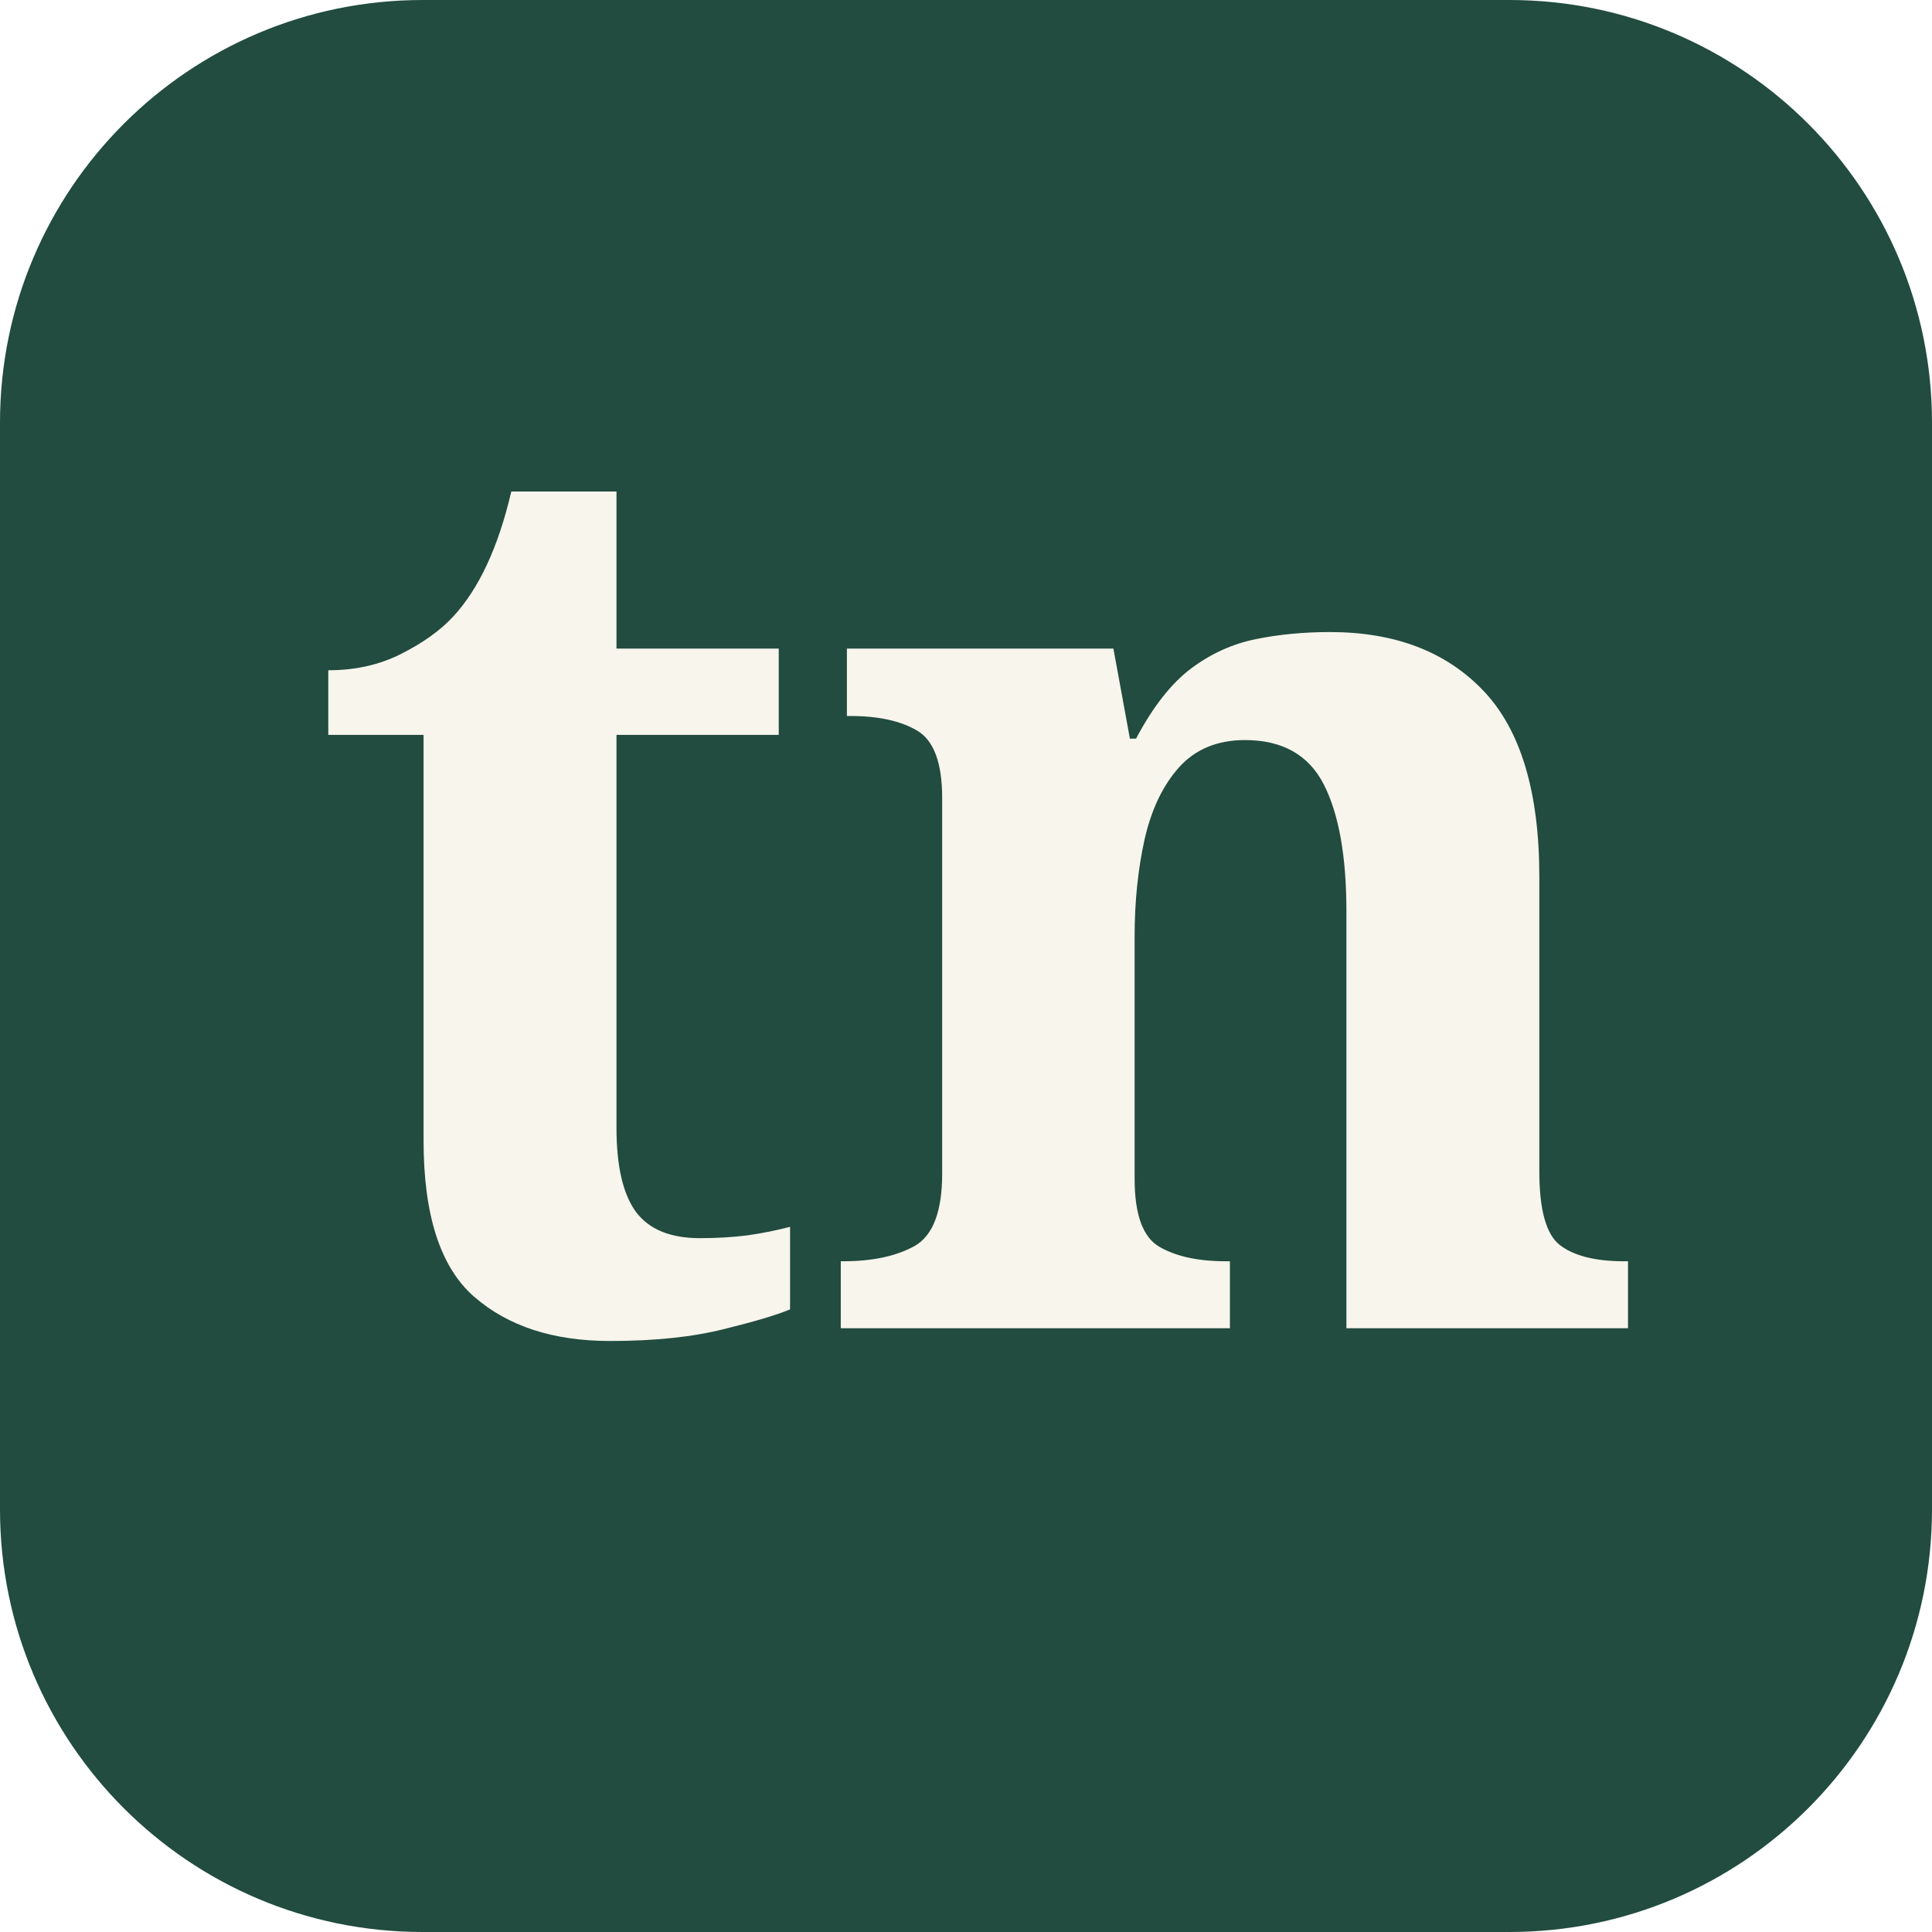
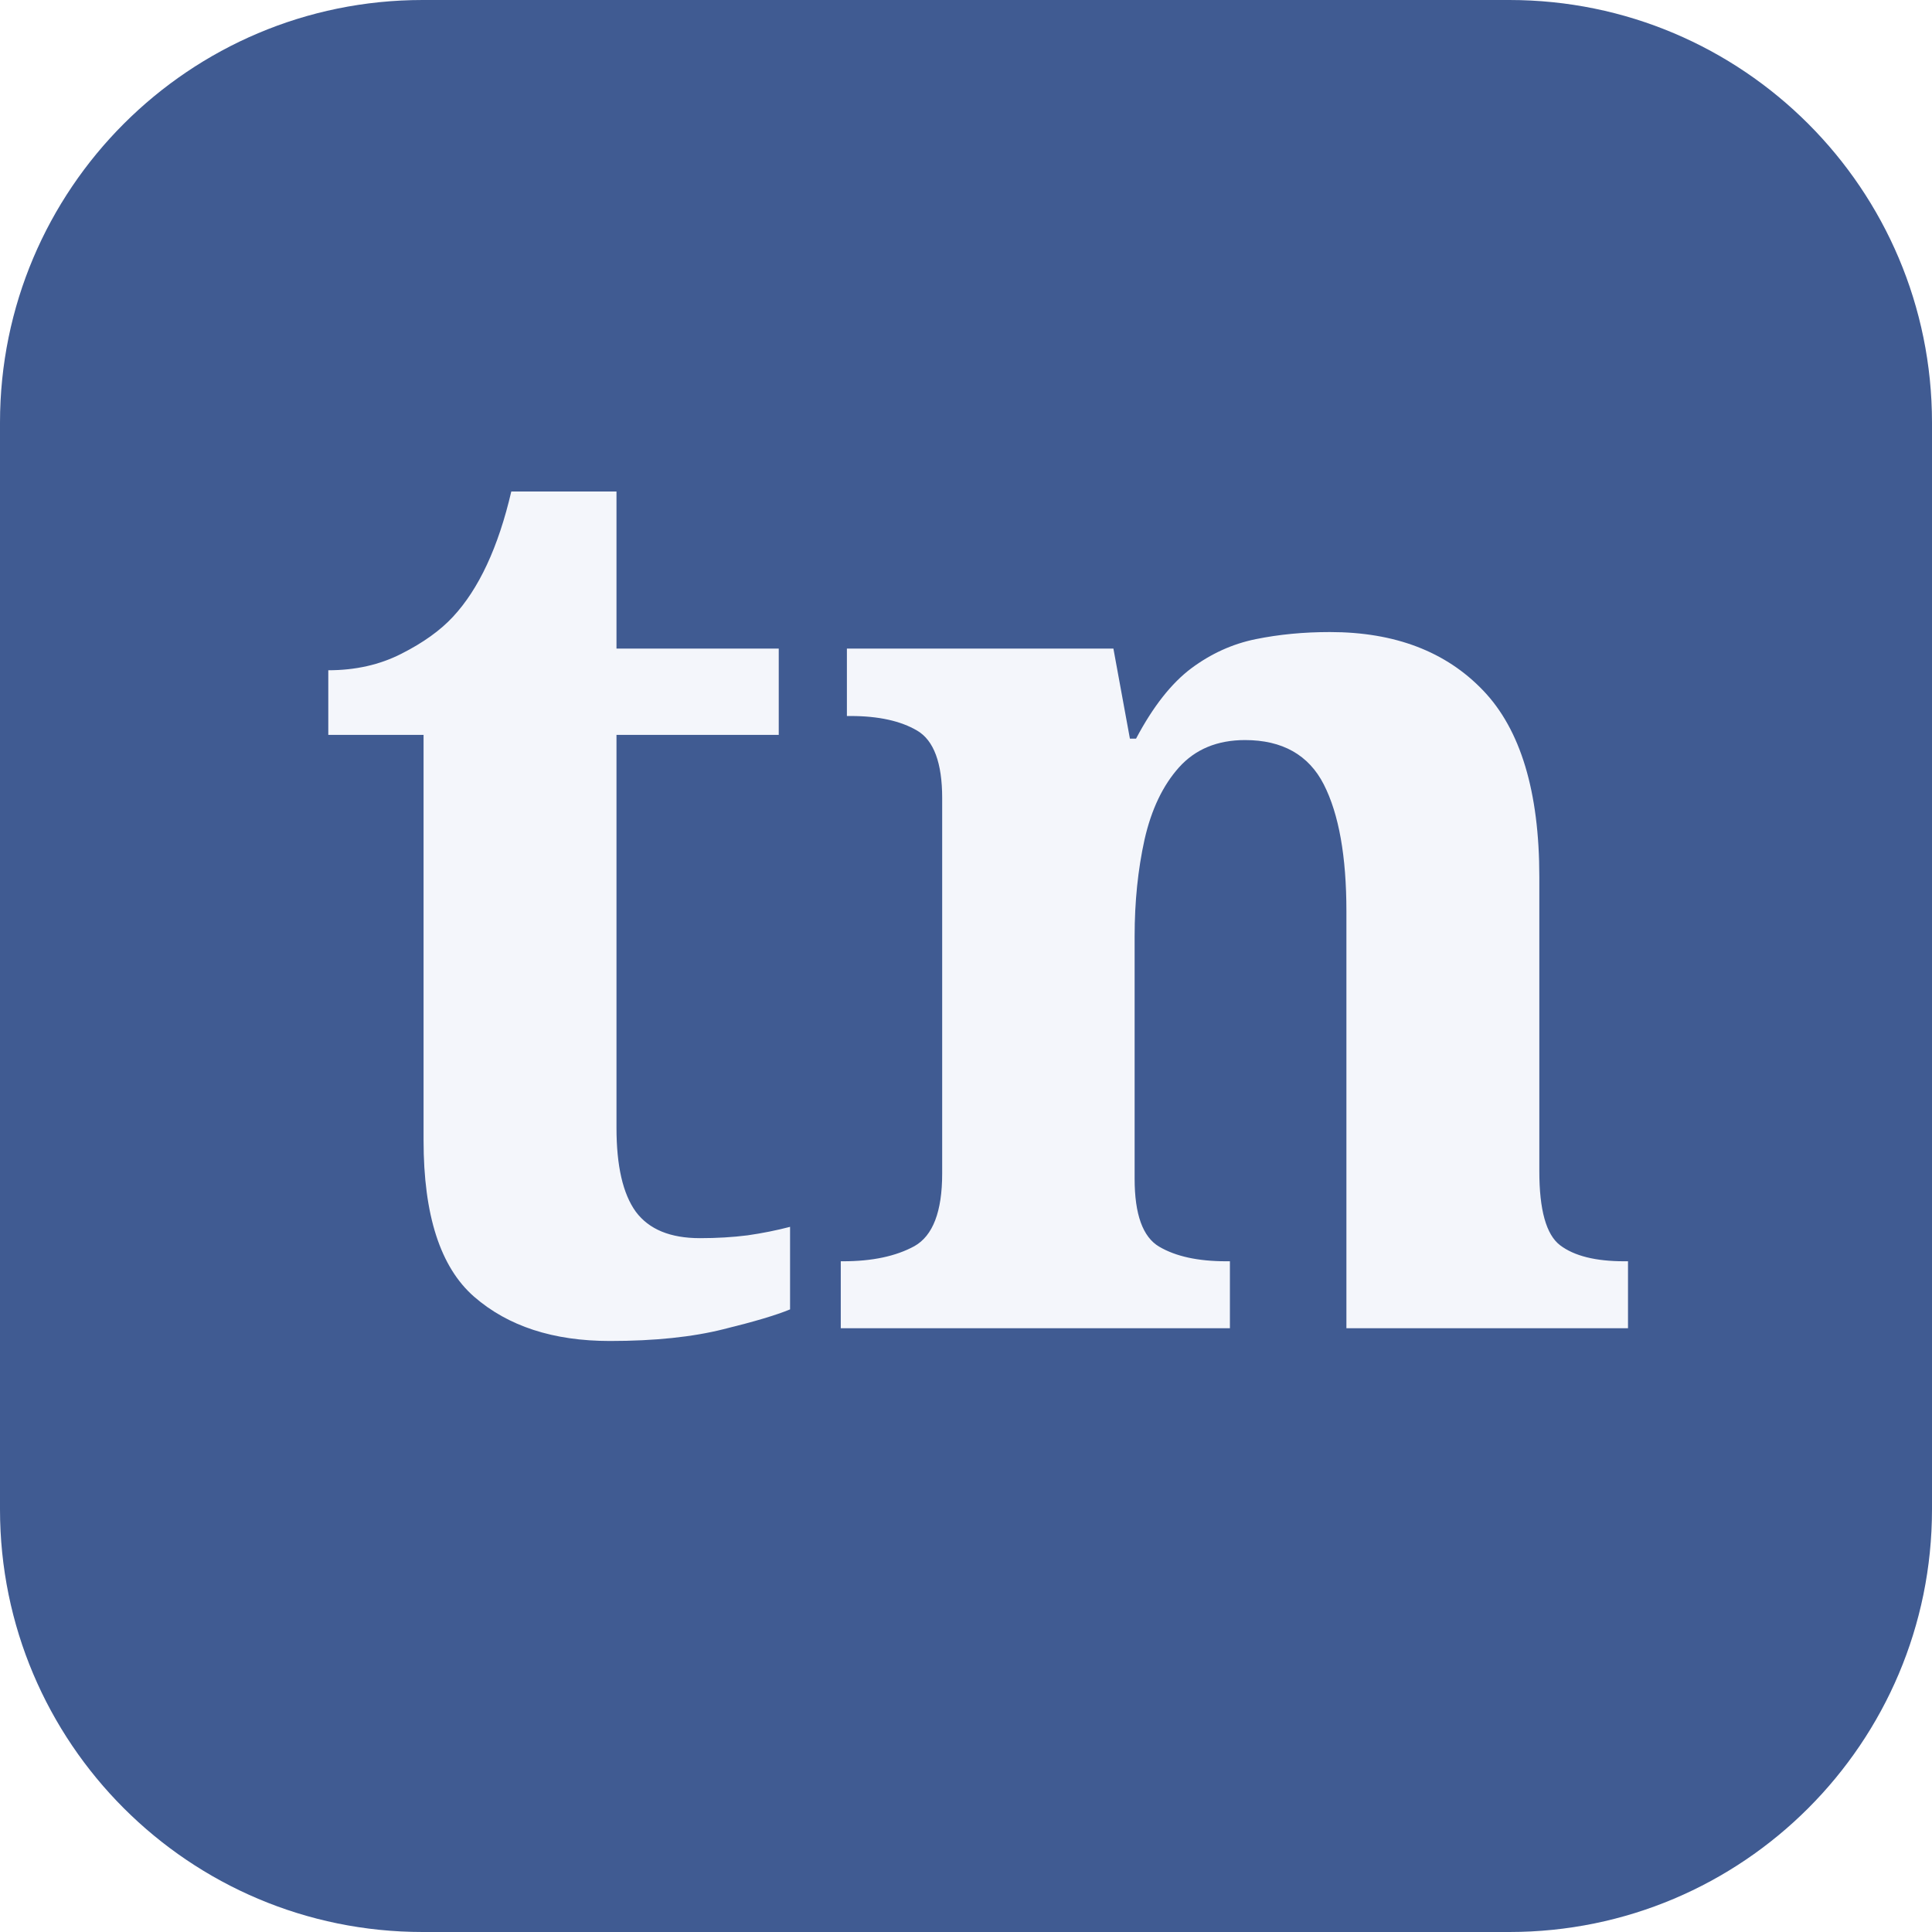
<svg xmlns="http://www.w3.org/2000/svg" viewBox="0 0 64 64">
-   <rect width="64" height="64" rx="14" fill="#214c3f" />
-   <text x="10" y="44" fill="#f8f5ed" font-family="Georgia,serif" font-size="42" font-weight="bold">tn</text>
+   <rect width="64" height="64" rx="14" fill="#405b92" />
+   <text x="10" y="44" fill="#f4f6fb" font-family="Georgia,serif" font-size="42" font-weight="bold">tn</text>
</svg>
